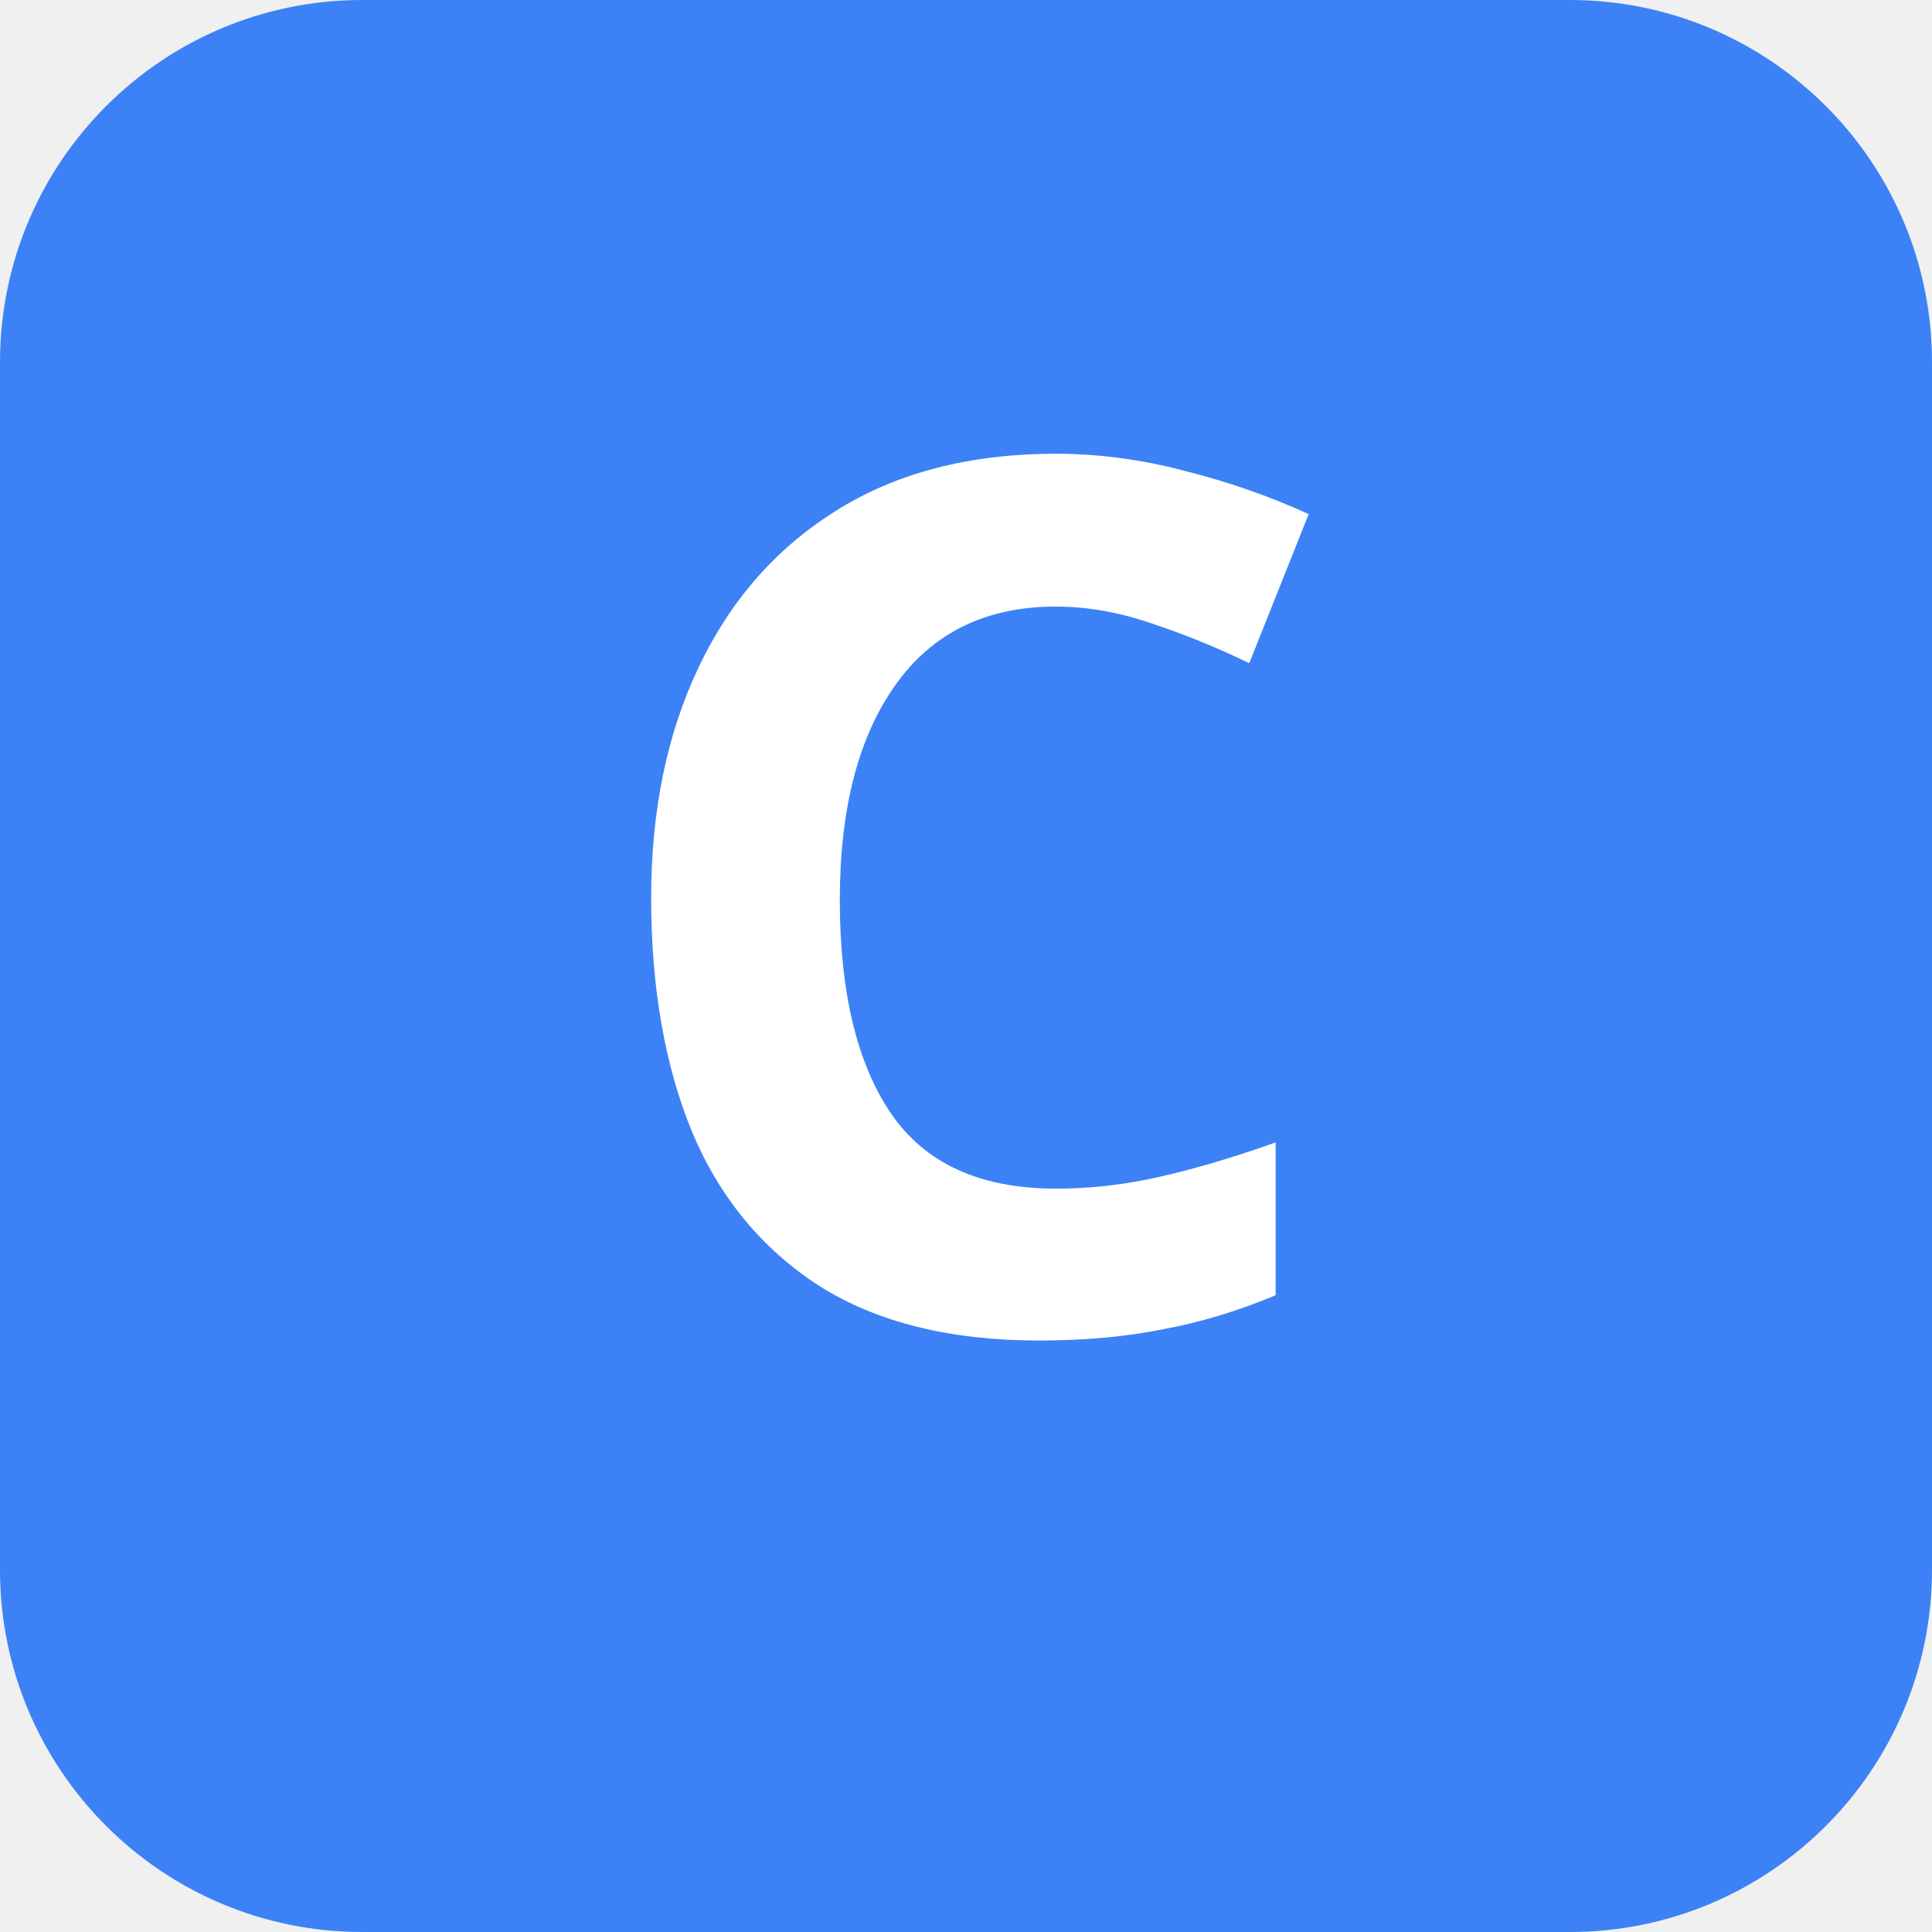
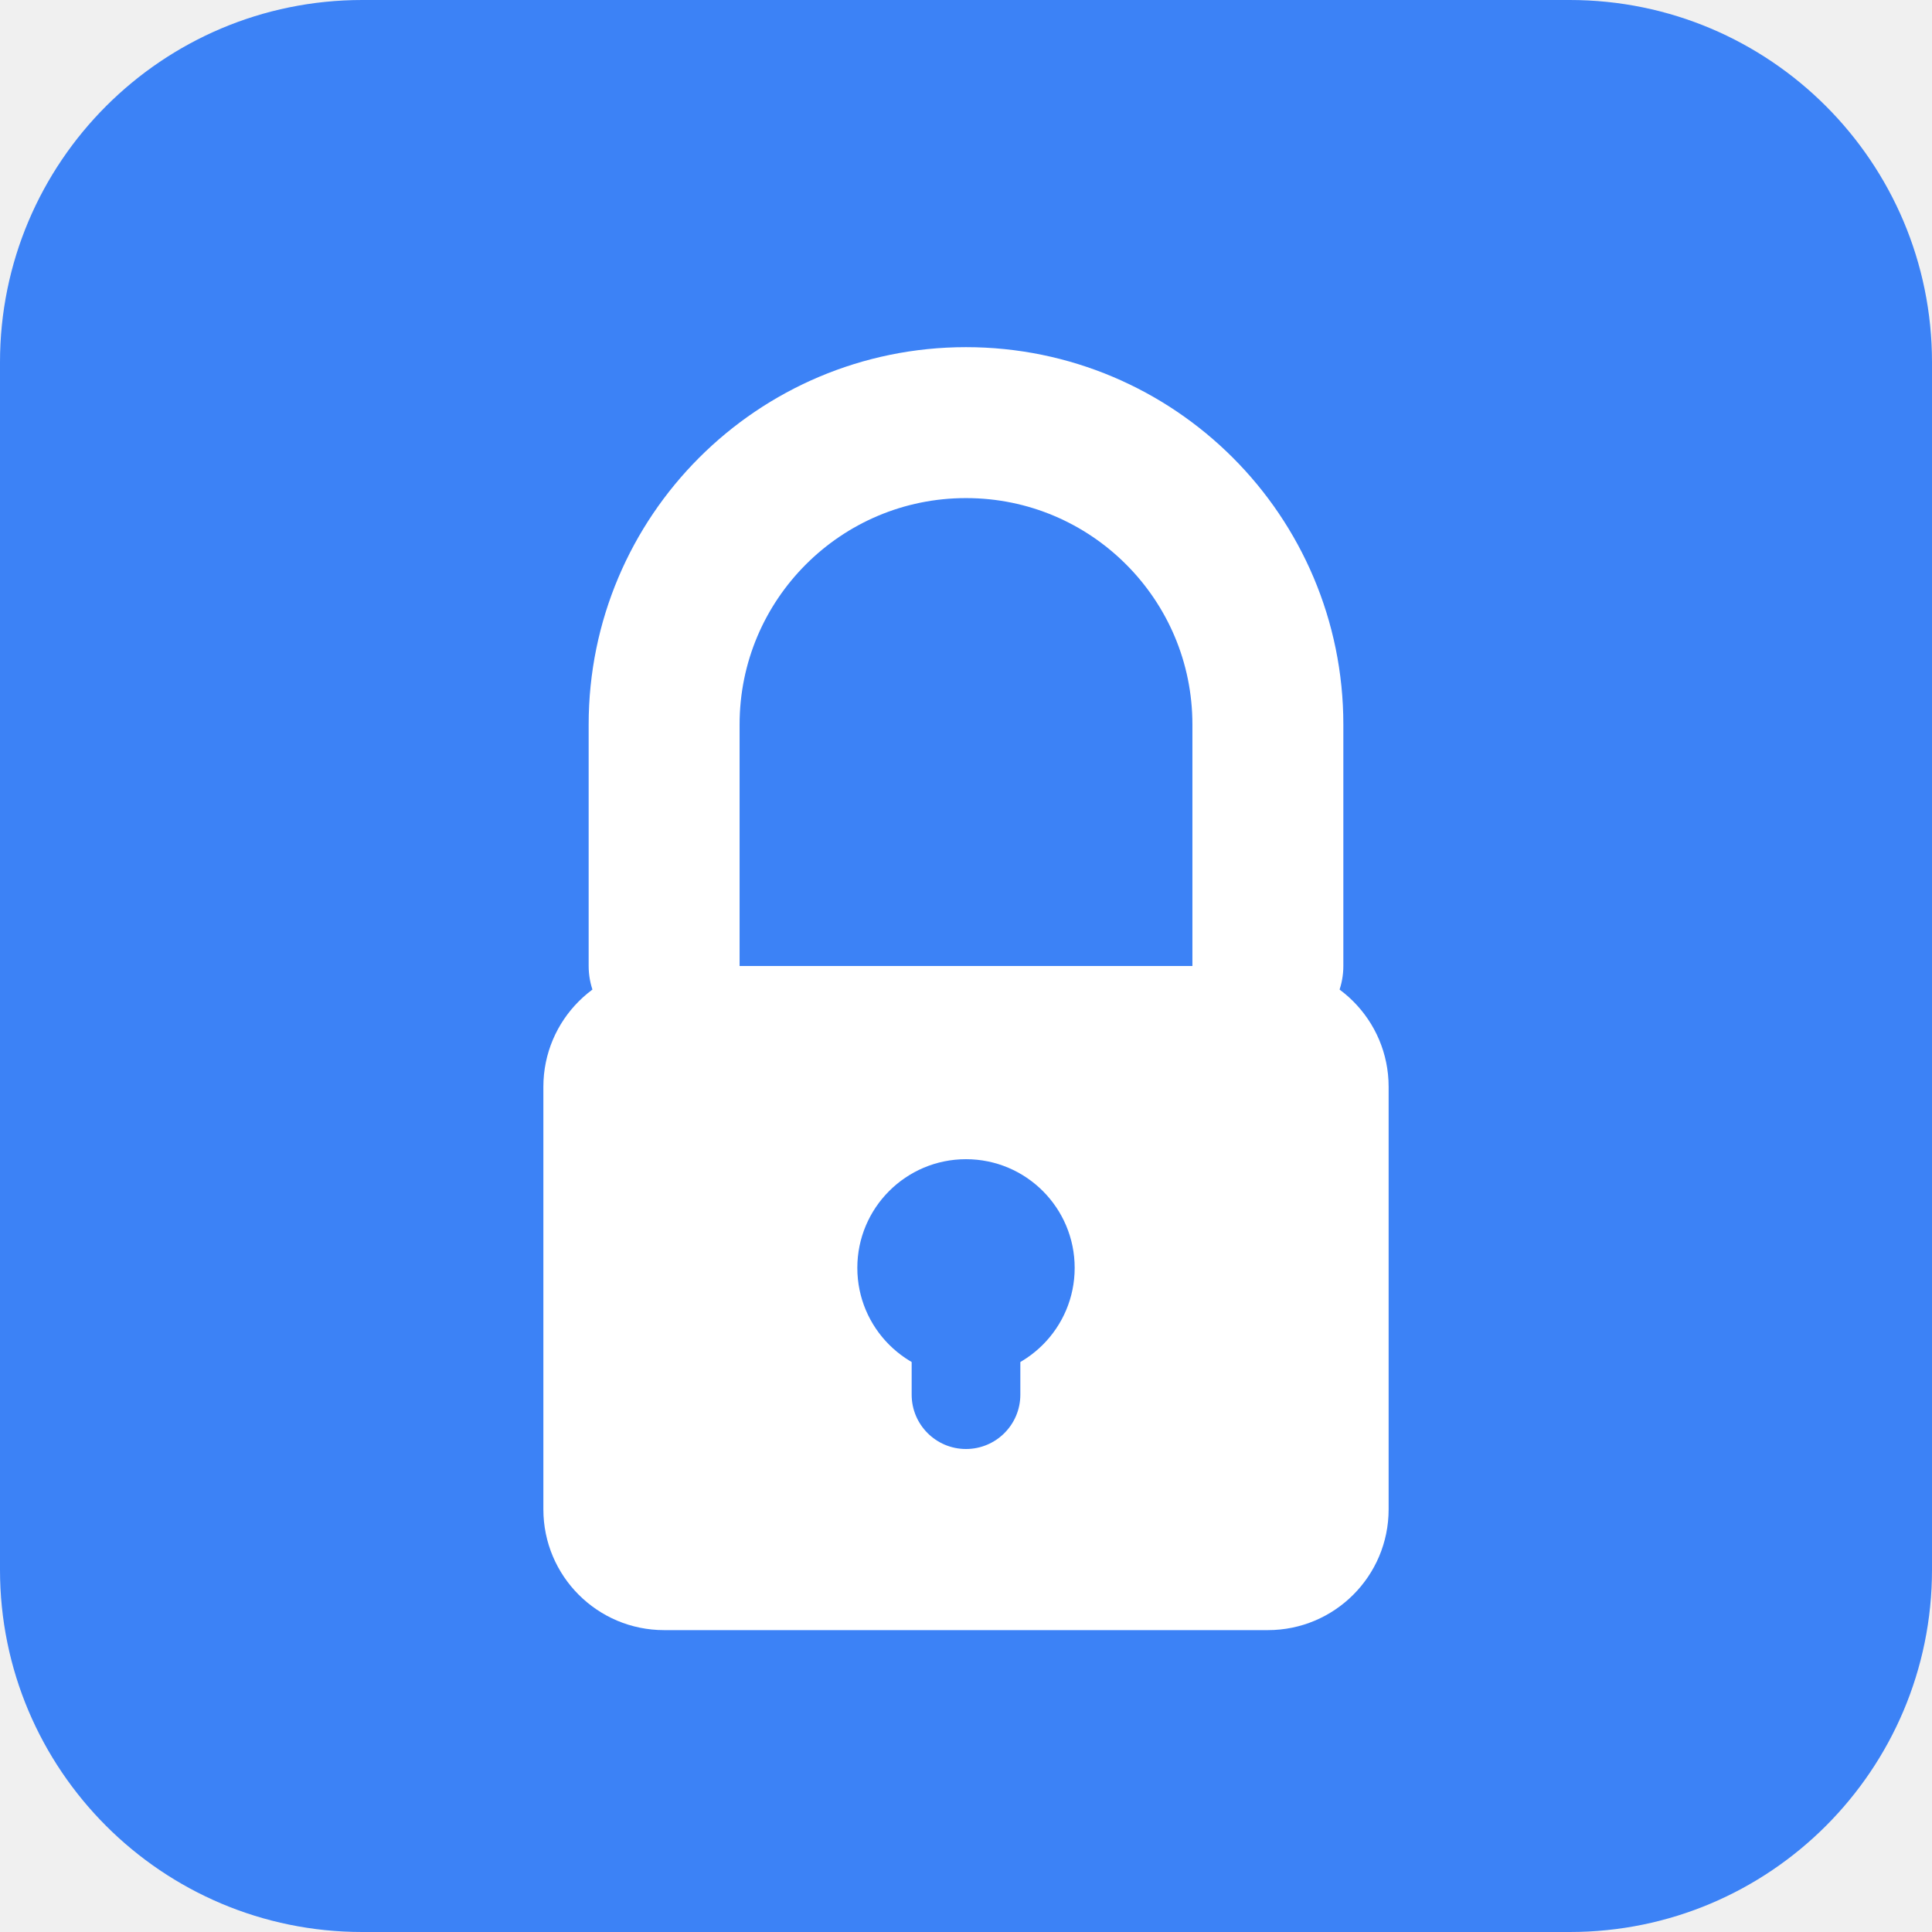
<svg xmlns="http://www.w3.org/2000/svg" viewBox="0 0 32 32">
  <rect width="32" height="32" rx="6" fill="#3c82f6" />
-   <text x="16" y="22" font-family="system-ui,sans-serif" font-size="20" font-weight="700" fill="#fff" text-anchor="middle">C</text>
+   <rect x="9" y="16" width="14" height="11" rx="2" fill="#fff" />
+   <path d="M11 16v-4a5 5 0 0 1 10 0v4" fill="none" stroke="#fff" stroke-width="2.5" stroke-linecap="round" stroke-linejoin="round" />
+   <circle cx="16" cy="21" r="1.8" fill="#3c82f6" />
+   <rect x="15.1" y="21" width="1.8" height="3" rx="0.9" fill="#3c82f6" />
</svg>
